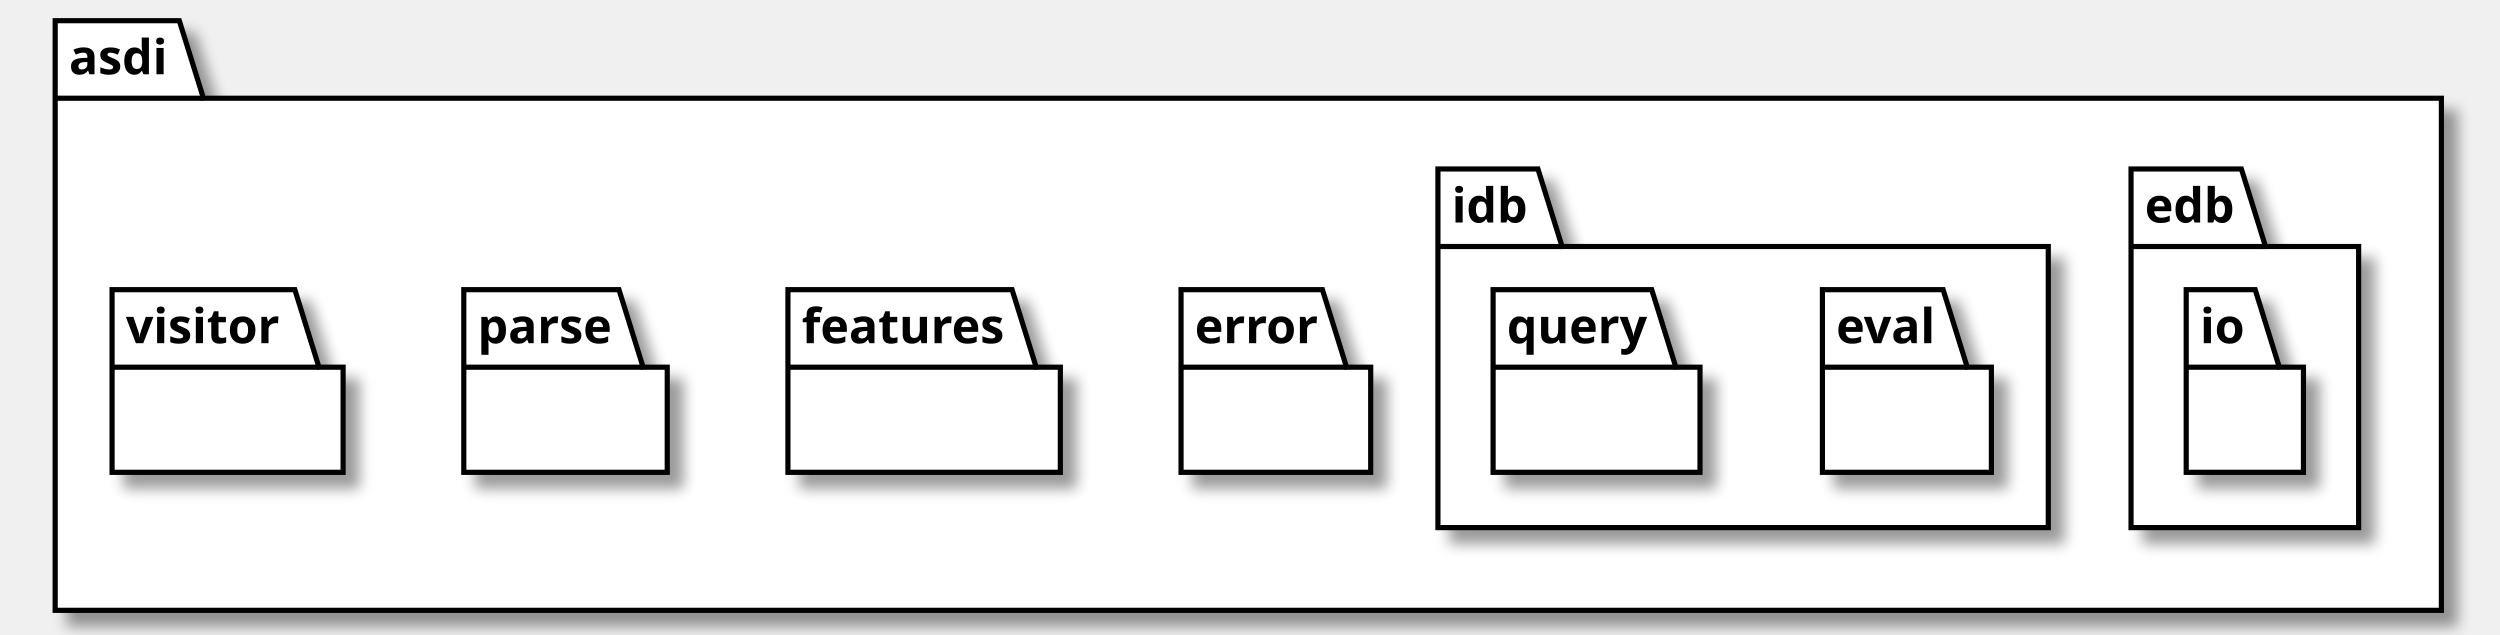
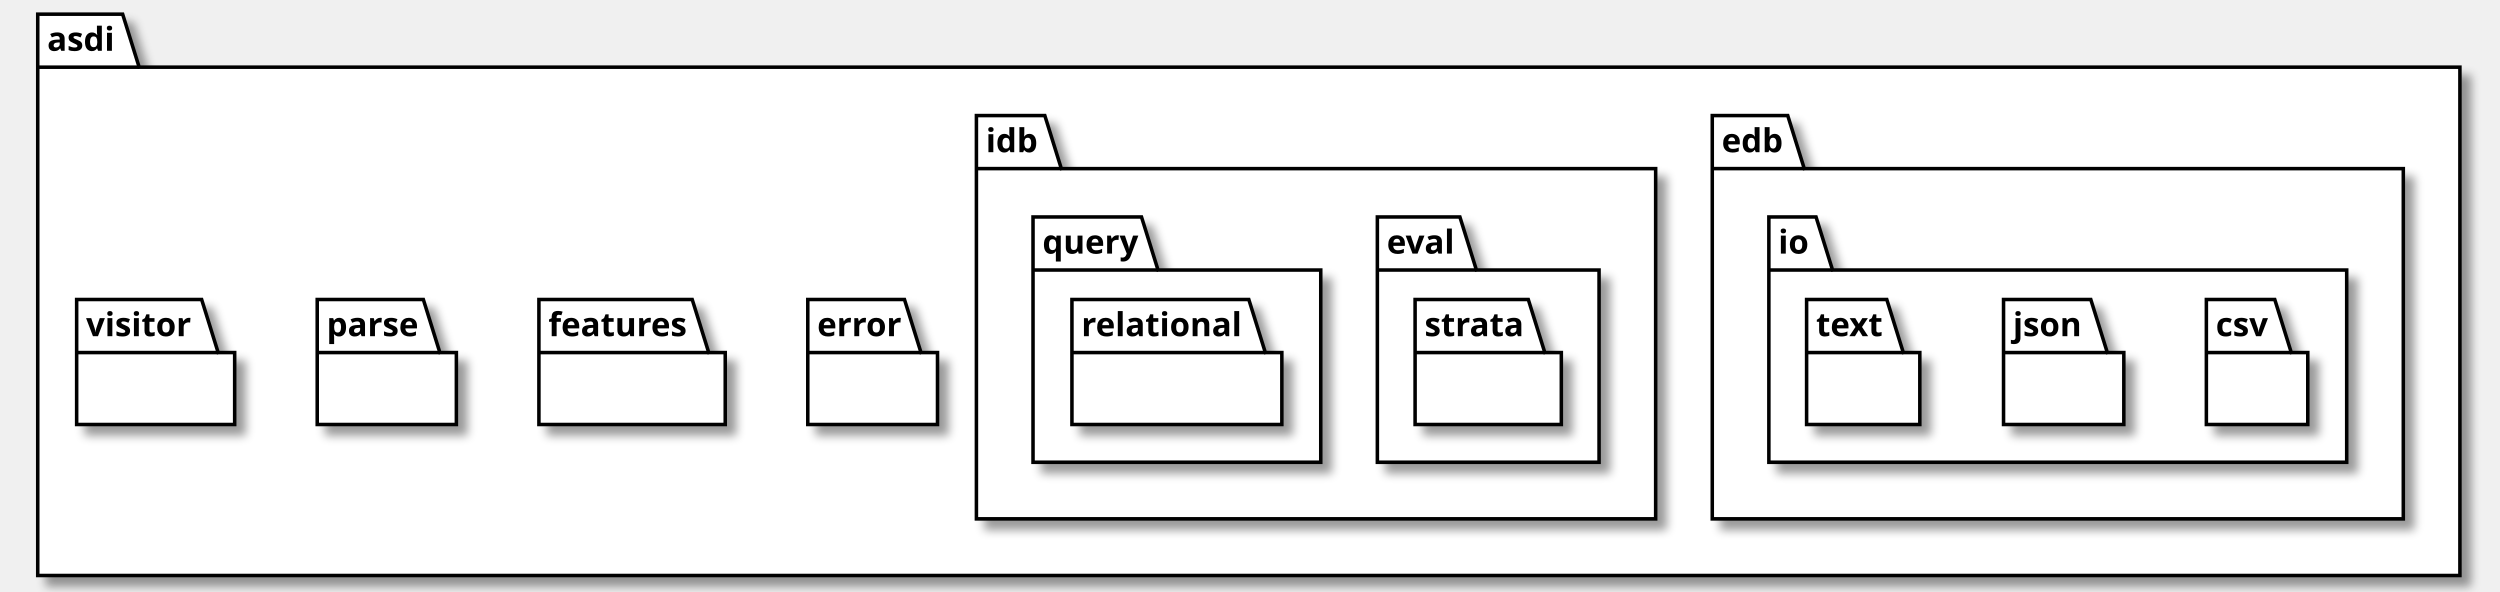
- <svg xmlns="http://www.w3.org/2000/svg" contentScriptType="application/ecmascript" contentStyleType="text/css" height="184px" preserveAspectRatio="none" style="width:725px;height:184px;background:#FFFFFF;" version="1.1" viewBox="0 0 725 184" width="725px" zoomAndPan="magnify">
+ <svg xmlns="http://www.w3.org/2000/svg" contentScriptType="application/ecmascript" contentStyleType="text/css" height="251px" preserveAspectRatio="none" style="width:1060px;height:251px;background:#FFFFFF;" version="1.1" viewBox="0 0 1060 251" width="1060px" zoomAndPan="magnify">
  <defs>
-     <filter height="300%" id="fou4ruhwzl4br" width="300%" x="-1" y="-1">
+     <filter height="300%" id="f1kw6bzaubsgf1" width="300%" x="-1" y="-1">
      <feGaussianBlur result="blurOut" stdDeviation="2.0" />
      <feColorMatrix in="blurOut" result="blurOut2" type="matrix" values="0 0 0 0 0 0 0 0 0 0 0 0 0 0 0 0 0 0 .4 0" />
      <feOffset dx="4.0" dy="4.0" in="blurOut2" result="blurOut3" />
      <feBlend in="SourceGraphic" in2="blurOut3" mode="normal" />
    </filter>
  </defs>
  <g>
-     <polygon fill="#FFFFFF" filter="url(#fou4ruhwzl4br)" points="16,6,52,6,59,28.488,708,28.488,708,177,16,177,16,6" style="stroke:#000000;stroke-width:1.5;" />
+     <polygon fill="#FFFFFF" filter="url(#f1kw6bzaubsgf1)" points="16,6,52,6,59,28.488,1043,28.488,1043,244,16,244,16,6" style="stroke:#000000;stroke-width:1.5;" />
    <line style="stroke:#000000;stroke-width:1.5;" x1="16" x2="59" y1="28.488" y2="28.488" />
    <text fill="#000000" font-family="sans-serif" font-size="14" font-weight="bold" lengthAdjust="spacing" textLength="30" x="20" y="21.535">asdi</text>
-     <polygon fill="#FFFFFF" filter="url(#fou4ruhwzl4br)" points="618,49,650,49,657,71.488,684,71.488,684,153,618,153,618,49" style="stroke:#000000;stroke-width:1.5;" />
-     <line style="stroke:#000000;stroke-width:1.5;" x1="618" x2="657" y1="71.488" y2="71.488" />
-     <text fill="#000000" font-family="sans-serif" font-size="14" font-weight="bold" lengthAdjust="spacing" textLength="26" x="622" y="64.535">edb</text>
-     <polygon fill="#FFFFFF" filter="url(#fou4ruhwzl4br)" points="417,49,446,49,453,71.488,594,71.488,594,153,417,153,417,49" style="stroke:#000000;stroke-width:1.5;" />
-     <line style="stroke:#000000;stroke-width:1.5;" x1="417" x2="453" y1="71.488" y2="71.488" />
-     <text fill="#000000" font-family="sans-serif" font-size="14" font-weight="bold" lengthAdjust="spacing" textLength="23" x="421" y="64.535">idb</text>
-     <polygon fill="#FFFFFF" filter="url(#fou4ruhwzl4br)" points="634,84,654,84,661,106.488,668,106.488,668,136.977,634,136.977,634,84" style="stroke:#000000;stroke-width:1.5;" />
-     <line style="stroke:#000000;stroke-width:1.5;" x1="634" x2="661" y1="106.488" y2="106.488" />
-     <text fill="#000000" font-family="sans-serif" font-size="14" font-weight="bold" lengthAdjust="spacing" textLength="14" x="638" y="99.535">io</text>
-     <polygon fill="#FFFFFF" filter="url(#fou4ruhwzl4br)" points="342.5,84,383.5,84,390.5,106.488,397.5,106.488,397.5,136.977,342.5,136.977,342.5,84" style="stroke:#000000;stroke-width:1.5;" />
-     <line style="stroke:#000000;stroke-width:1.5;" x1="342.5" x2="390.5" y1="106.488" y2="106.488" />
-     <text fill="#000000" font-family="sans-serif" font-size="14" font-weight="bold" lengthAdjust="spacing" textLength="35" x="346.5" y="99.535">error</text>
-     <polygon fill="#FFFFFF" filter="url(#fou4ruhwzl4br)" points="228.5,84,293.5,84,300.5,106.488,307.5,106.488,307.5,136.977,228.5,136.977,228.5,84" style="stroke:#000000;stroke-width:1.5;" />
-     <line style="stroke:#000000;stroke-width:1.5;" x1="228.5" x2="300.5" y1="106.488" y2="106.488" />
-     <text fill="#000000" font-family="sans-serif" font-size="14" font-weight="bold" lengthAdjust="spacing" textLength="59" x="232.5" y="99.535">features</text>
-     <polygon fill="#FFFFFF" filter="url(#fou4ruhwzl4br)" points="528.5,84,563.5,84,570.5,106.488,577.5,106.488,577.5,136.977,528.5,136.977,528.5,84" style="stroke:#000000;stroke-width:1.5;" />
-     <line style="stroke:#000000;stroke-width:1.5;" x1="528.5" x2="570.5" y1="106.488" y2="106.488" />
-     <text fill="#000000" font-family="sans-serif" font-size="14" font-weight="bold" lengthAdjust="spacing" textLength="29" x="532.5" y="99.535">eval</text>
-     <polygon fill="#FFFFFF" filter="url(#fou4ruhwzl4br)" points="433,84,479,84,486,106.488,493,106.488,493,136.977,433,136.977,433,84" style="stroke:#000000;stroke-width:1.5;" />
-     <line style="stroke:#000000;stroke-width:1.5;" x1="433" x2="486" y1="106.488" y2="106.488" />
-     <text fill="#000000" font-family="sans-serif" font-size="14" font-weight="bold" lengthAdjust="spacing" textLength="40" x="437" y="99.535">query</text>
-     <polygon fill="#FFFFFF" filter="url(#fou4ruhwzl4br)" points="134.5,84,179.5,84,186.5,106.488,193.5,106.488,193.5,136.977,134.5,136.977,134.5,84" style="stroke:#000000;stroke-width:1.5;" />
-     <line style="stroke:#000000;stroke-width:1.5;" x1="134.5" x2="186.5" y1="106.488" y2="106.488" />
-     <text fill="#000000" font-family="sans-serif" font-size="14" font-weight="bold" lengthAdjust="spacing" textLength="39" x="138.5" y="99.535">parse</text>
-     <polygon fill="#FFFFFF" filter="url(#fou4ruhwzl4br)" points="32.5,84,85.5,84,92.5,106.488,99.5,106.488,99.5,136.977,32.5,136.977,32.5,84" style="stroke:#000000;stroke-width:1.5;" />
-     <line style="stroke:#000000;stroke-width:1.5;" x1="32.5" x2="92.5" y1="106.488" y2="106.488" />
-     <text fill="#000000" font-family="sans-serif" font-size="14" font-weight="bold" lengthAdjust="spacing" textLength="47" x="36.5" y="99.535">visitor</text>
+     <polygon fill="#FFFFFF" filter="url(#f1kw6bzaubsgf1)" points="726,49,758,49,765,71.488,1019,71.488,1019,220,726,220,726,49" style="stroke:#000000;stroke-width:1.5;" />
+     <line style="stroke:#000000;stroke-width:1.5;" x1="726" x2="765" y1="71.488" y2="71.488" />
+     <text fill="#000000" font-family="sans-serif" font-size="14" font-weight="bold" lengthAdjust="spacing" textLength="26" x="730" y="64.535">edb</text>
+     <polygon fill="#FFFFFF" filter="url(#f1kw6bzaubsgf1)" points="750,92,770,92,777,114.488,995,114.488,995,196,750,196,750,92" style="stroke:#000000;stroke-width:1.5;" />
+     <line style="stroke:#000000;stroke-width:1.5;" x1="750" x2="777" y1="114.488" y2="114.488" />
+     <text fill="#000000" font-family="sans-serif" font-size="14" font-weight="bold" lengthAdjust="spacing" textLength="14" x="754" y="107.535">io</text>
+     <polygon fill="#FFFFFF" filter="url(#f1kw6bzaubsgf1)" points="414,49,443,49,450,71.488,702,71.488,702,220,414,220,414,49" style="stroke:#000000;stroke-width:1.5;" />
+     <line style="stroke:#000000;stroke-width:1.5;" x1="414" x2="450" y1="71.488" y2="71.488" />
+     <text fill="#000000" font-family="sans-serif" font-size="14" font-weight="bold" lengthAdjust="spacing" textLength="23" x="418" y="64.535">idb</text>
+     <polygon fill="#FFFFFF" filter="url(#f1kw6bzaubsgf1)" points="584,92,619,92,626,114.488,678,114.488,678,196,584,196,584,92" style="stroke:#000000;stroke-width:1.5;" />
+     <line style="stroke:#000000;stroke-width:1.5;" x1="584" x2="626" y1="114.488" y2="114.488" />
+     <text fill="#000000" font-family="sans-serif" font-size="14" font-weight="bold" lengthAdjust="spacing" textLength="29" x="588" y="107.535">eval</text>
+     <polygon fill="#FFFFFF" filter="url(#f1kw6bzaubsgf1)" points="438,92,484,92,491,114.488,560,114.488,560,196,438,196,438,92" style="stroke:#000000;stroke-width:1.5;" />
+     <line style="stroke:#000000;stroke-width:1.5;" x1="438" x2="491" y1="114.488" y2="114.488" />
+     <text fill="#000000" font-family="sans-serif" font-size="14" font-weight="bold" lengthAdjust="spacing" textLength="40" x="442" y="107.535">query</text>
+     <polygon fill="#FFFFFF" filter="url(#f1kw6bzaubsgf1)" points="935.5,127,964.5,127,971.5,149.488,978.5,149.488,978.5,179.977,935.5,179.977,935.5,127" style="stroke:#000000;stroke-width:1.5;" />
+     <line style="stroke:#000000;stroke-width:1.5;" x1="935.5" x2="971.5" y1="149.488" y2="149.488" />
+     <text fill="#000000" font-family="sans-serif" font-size="14" font-weight="bold" lengthAdjust="spacing" textLength="23" x="939.5" y="142.535">csv</text>
+     <polygon fill="#FFFFFF" filter="url(#f1kw6bzaubsgf1)" points="849.5,127,886.5,127,893.5,149.488,900.5,149.488,900.5,179.977,849.5,179.977,849.5,127" style="stroke:#000000;stroke-width:1.5;" />
+     <line style="stroke:#000000;stroke-width:1.5;" x1="849.5" x2="893.5" y1="149.488" y2="149.488" />
+     <text fill="#000000" font-family="sans-serif" font-size="14" font-weight="bold" lengthAdjust="spacing" textLength="31" x="853.5" y="142.535">json</text>
+     <polygon fill="#FFFFFF" filter="url(#f1kw6bzaubsgf1)" points="766,127,800,127,807,149.488,814,149.488,814,179.977,766,179.977,766,127" style="stroke:#000000;stroke-width:1.5;" />
+     <line style="stroke:#000000;stroke-width:1.5;" x1="766" x2="807" y1="149.488" y2="149.488" />
+     <text fill="#000000" font-family="sans-serif" font-size="14" font-weight="bold" lengthAdjust="spacing" textLength="28" x="770" y="142.535">text</text>
+     <polygon fill="#FFFFFF" filter="url(#f1kw6bzaubsgf1)" points="342.5,127,383.5,127,390.5,149.488,397.5,149.488,397.5,179.977,342.5,179.977,342.5,127" style="stroke:#000000;stroke-width:1.5;" />
+     <line style="stroke:#000000;stroke-width:1.5;" x1="342.5" x2="390.5" y1="149.488" y2="149.488" />
+     <text fill="#000000" font-family="sans-serif" font-size="14" font-weight="bold" lengthAdjust="spacing" textLength="35" x="346.5" y="142.535">error</text>
+     <polygon fill="#FFFFFF" filter="url(#f1kw6bzaubsgf1)" points="228.5,127,293.5,127,300.5,149.488,307.5,149.488,307.5,179.977,228.5,179.977,228.5,127" style="stroke:#000000;stroke-width:1.5;" />
+     <line style="stroke:#000000;stroke-width:1.5;" x1="228.5" x2="300.5" y1="149.488" y2="149.488" />
+     <text fill="#000000" font-family="sans-serif" font-size="14" font-weight="bold" lengthAdjust="spacing" textLength="59" x="232.5" y="142.535">features</text>
+     <polygon fill="#FFFFFF" filter="url(#f1kw6bzaubsgf1)" points="600,127,648,127,655,149.488,662,149.488,662,179.977,600,179.977,600,127" style="stroke:#000000;stroke-width:1.5;" />
+     <line style="stroke:#000000;stroke-width:1.5;" x1="600" x2="655" y1="149.488" y2="149.488" />
+     <text fill="#000000" font-family="sans-serif" font-size="14" font-weight="bold" lengthAdjust="spacing" textLength="42" x="604" y="142.535">strata</text>
+     <polygon fill="#FFFFFF" filter="url(#f1kw6bzaubsgf1)" points="454.5,127,529.5,127,536.5,149.488,543.5,149.488,543.5,179.977,454.5,179.977,454.5,127" style="stroke:#000000;stroke-width:1.5;" />
+     <line style="stroke:#000000;stroke-width:1.5;" x1="454.5" x2="536.5" y1="149.488" y2="149.488" />
+     <text fill="#000000" font-family="sans-serif" font-size="14" font-weight="bold" lengthAdjust="spacing" textLength="69" x="458.5" y="142.535">relational</text>
+     <polygon fill="#FFFFFF" filter="url(#f1kw6bzaubsgf1)" points="134.5,127,179.5,127,186.5,149.488,193.5,149.488,193.5,179.977,134.5,179.977,134.5,127" style="stroke:#000000;stroke-width:1.5;" />
+     <line style="stroke:#000000;stroke-width:1.5;" x1="134.5" x2="186.5" y1="149.488" y2="149.488" />
+     <text fill="#000000" font-family="sans-serif" font-size="14" font-weight="bold" lengthAdjust="spacing" textLength="39" x="138.5" y="142.535">parse</text>
+     <polygon fill="#FFFFFF" filter="url(#f1kw6bzaubsgf1)" points="32.5,127,85.5,127,92.5,149.488,99.5,149.488,99.5,179.977,32.5,179.977,32.5,127" style="stroke:#000000;stroke-width:1.5;" />
+     <line style="stroke:#000000;stroke-width:1.5;" x1="32.5" x2="92.5" y1="149.488" y2="149.488" />
+     <text fill="#000000" font-family="sans-serif" font-size="14" font-weight="bold" lengthAdjust="spacing" textLength="47" x="36.5" y="142.535">visitor</text>
  </g>
</svg>
